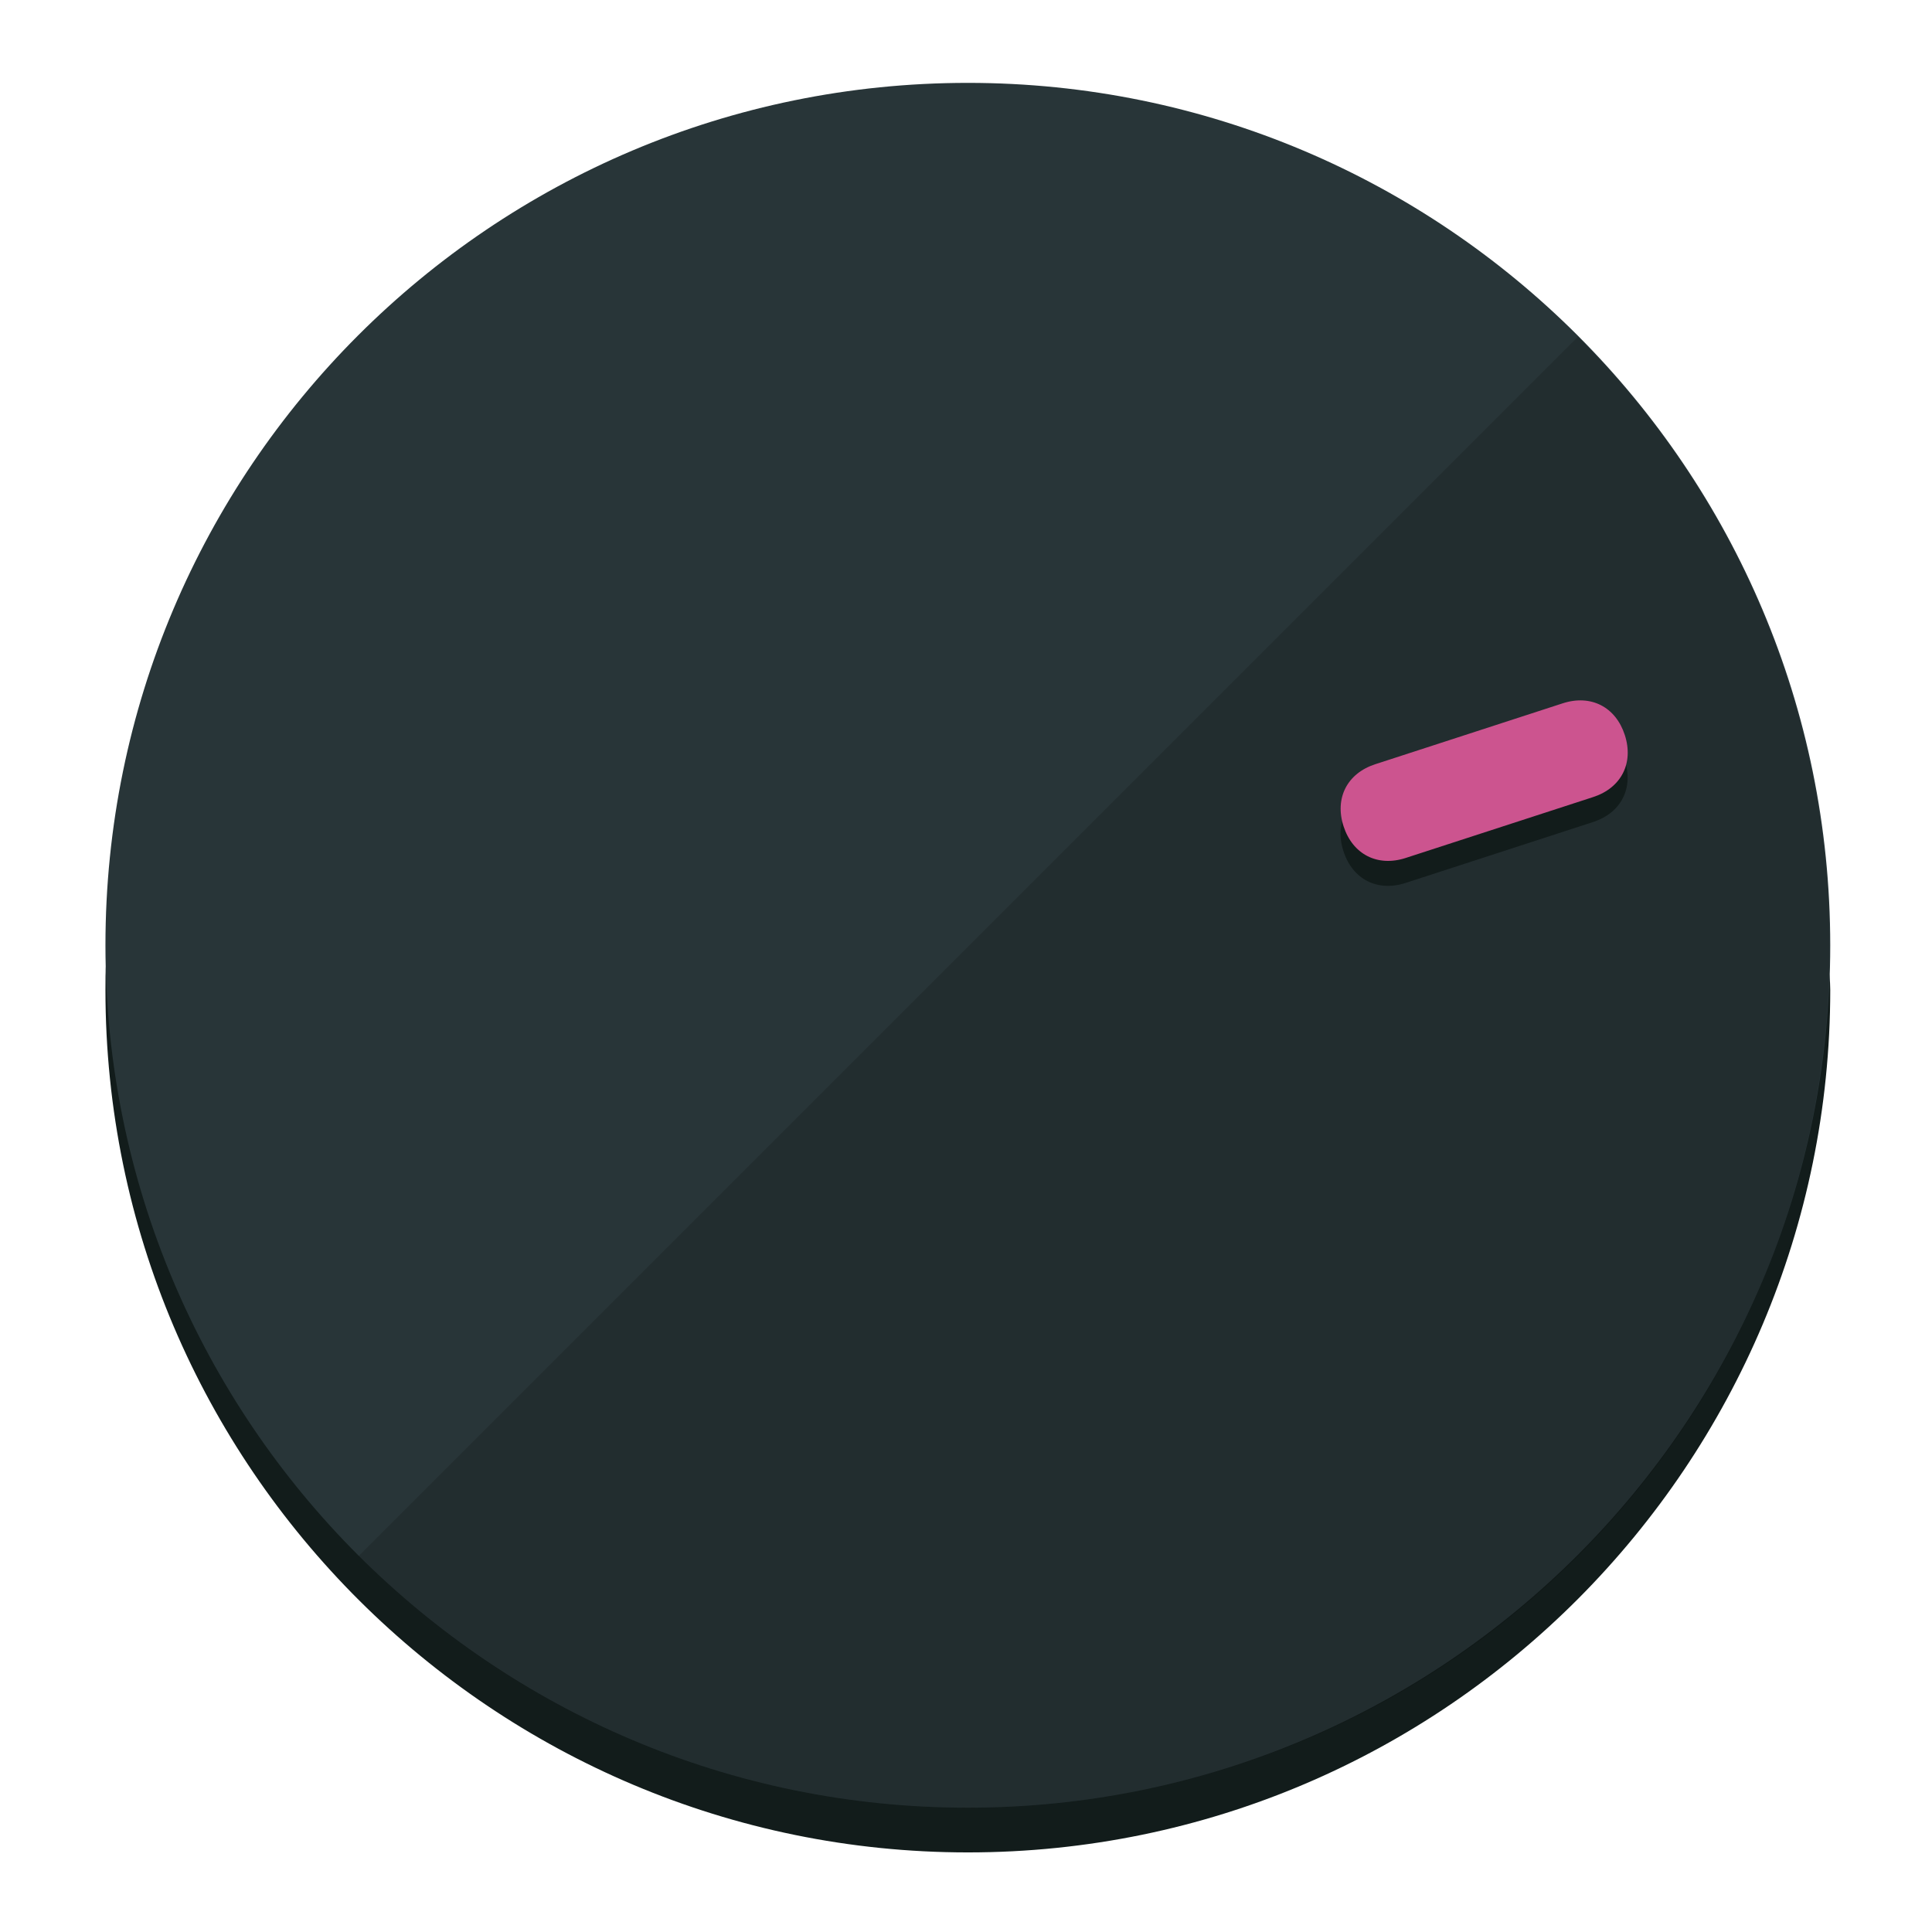
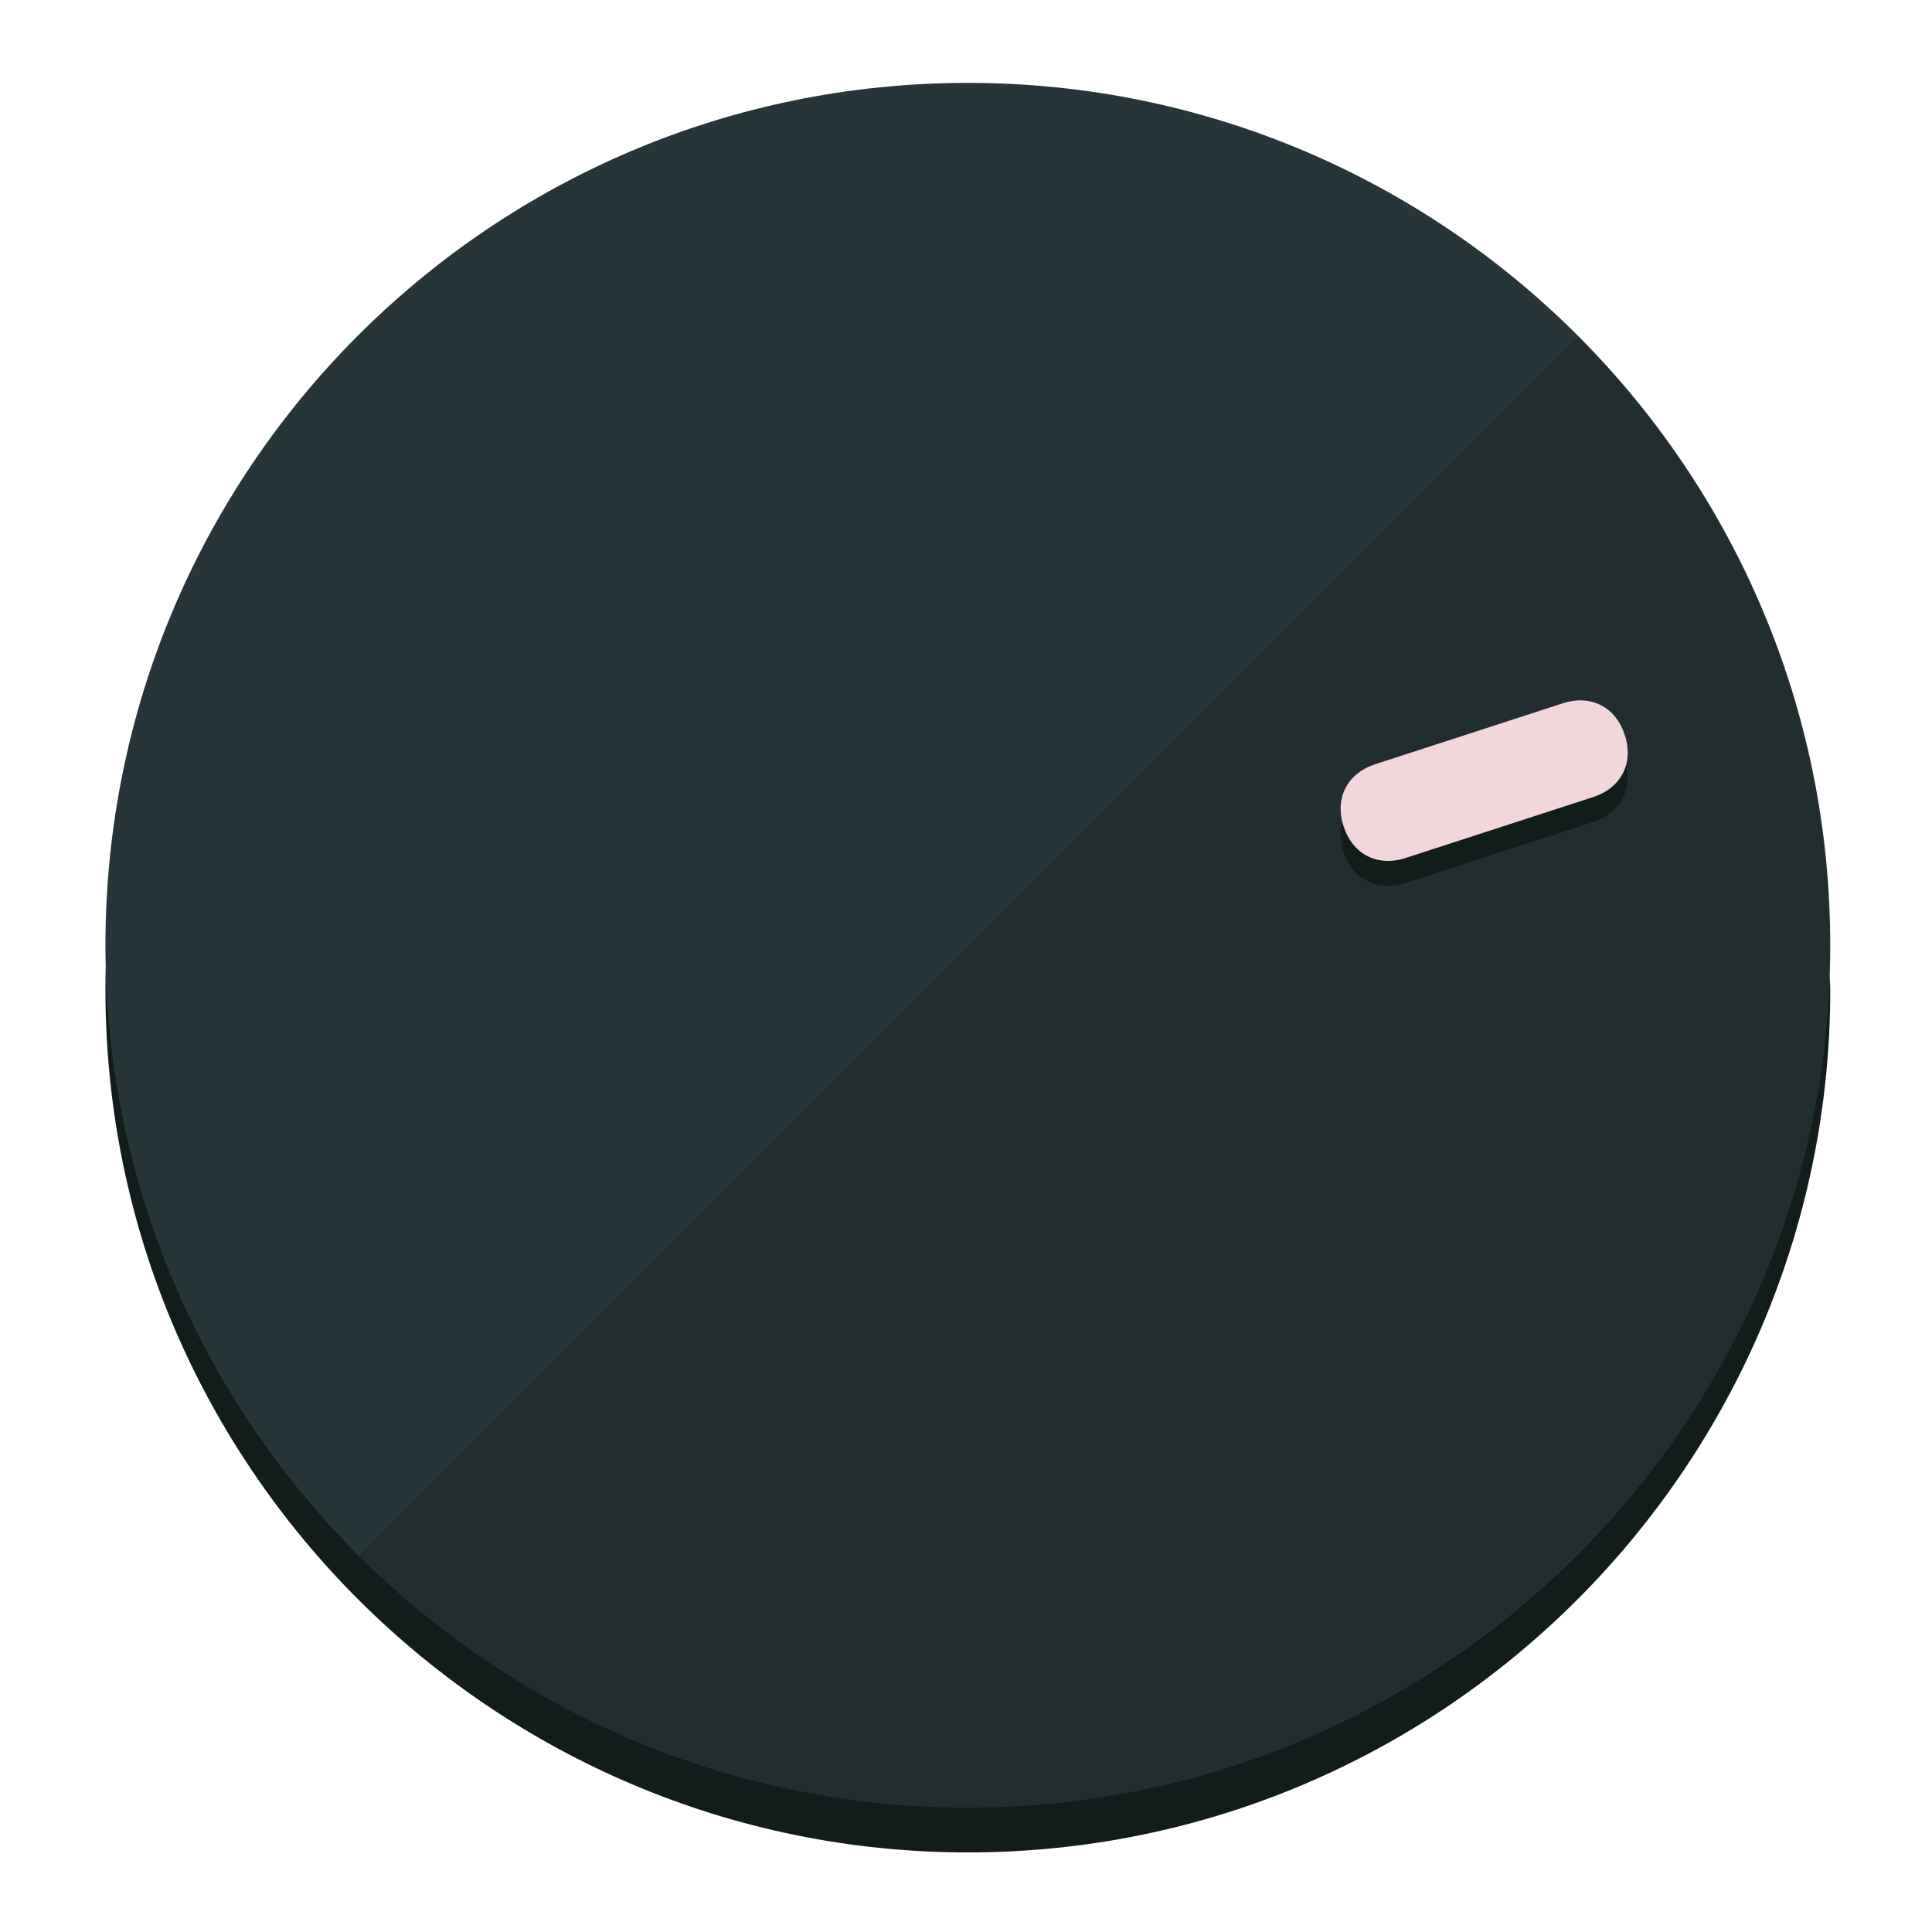
<svg xmlns="http://www.w3.org/2000/svg" height="120px" width="120px" version="1.1" id="Layer_1" viewBox="0 0 496.8 496.8" xml:space="preserve">
  <defs id="defs23" />
  <g id="g3158">
    <path style="display:inline;fill:#121c1b;fill-opacity:1;stroke-width:1.584" d="m 248.875,445.92 c 116.582,0 212.89,-91.238 220.493,-205.286 0,5.069 1.267,8.87 1.267,13.939 0,121.651 -98.842,221.76 -221.76,221.76 -121.651,0 -221.76,-98.842 -221.76,-221.76 0,-5.069 0,-8.87 1.267,-13.939 7.603,114.048 103.91,205.286 220.493,205.286 z" id="path8" />
    <circle style="display:inline;fill:#283538;fill-opacity:1;stroke-width:1.584" cx="248.875" cy="243.071" r="221.76" id="circle12" />
    <path style="display:inline;fill:#000000;fill-opacity:0.154;stroke-width:1.587" d="m 405.744,86.606 c 86.308,86.308 86.308,227.193 0,313.5 -86.308,86.308 -227.193,86.308 -313.5,0" id="path14" />
  </g>
  <g id="g3198">
    <circle style="display:none;fill:#000000;fill-opacity:0;stroke-width:1.584" cx="308.441" cy="-161.035" r="221.76" id="circle12-3" transform="rotate(72)" />
    <path style="display:inline;fill:#121c1b;fill-opacity:1;stroke-width:1.584" d="m 361.436,227.043 c -7.231,2.35 -13.618,-0.905 -15.968,-8.136 v 0 c -2.35,-7.231 0.905,-13.618 8.136,-15.968 l 48.207,-15.663 c 7.231,-2.349 13.618,0.905 15.968,8.136 v 0 c 2.35,7.231 -0.905,13.618 -8.136,15.968 z" id="path3789" />
-     <path style="display:inline;fill:#CC548F;stroke-width:1.584" d="m 361.461,220.621 c -7.231,2.349 -13.618,-0.905 -15.968,-8.136 v 0 c -2.35,-7.231 0.905,-13.618 8.136,-15.968 l 48.207,-15.663 c 7.231,-2.35 13.618,0.905 15.968,8.136 v 0 c 2.35,7.231 -0.905,13.618 -8.136,15.968 z" id="path915" />
+     <path style="display:inline;fill:#F1D6DB;stroke-width:1.584" d="m 361.461,220.621 c -7.231,2.349 -13.618,-0.905 -15.968,-8.136 v 0 c -2.35,-7.231 0.905,-13.618 8.136,-15.968 l 48.207,-15.663 c 7.231,-2.35 13.618,0.905 15.968,8.136 v 0 c 2.35,7.231 -0.905,13.618 -8.136,15.968 z" id="path915" />
  </g>
</svg>
